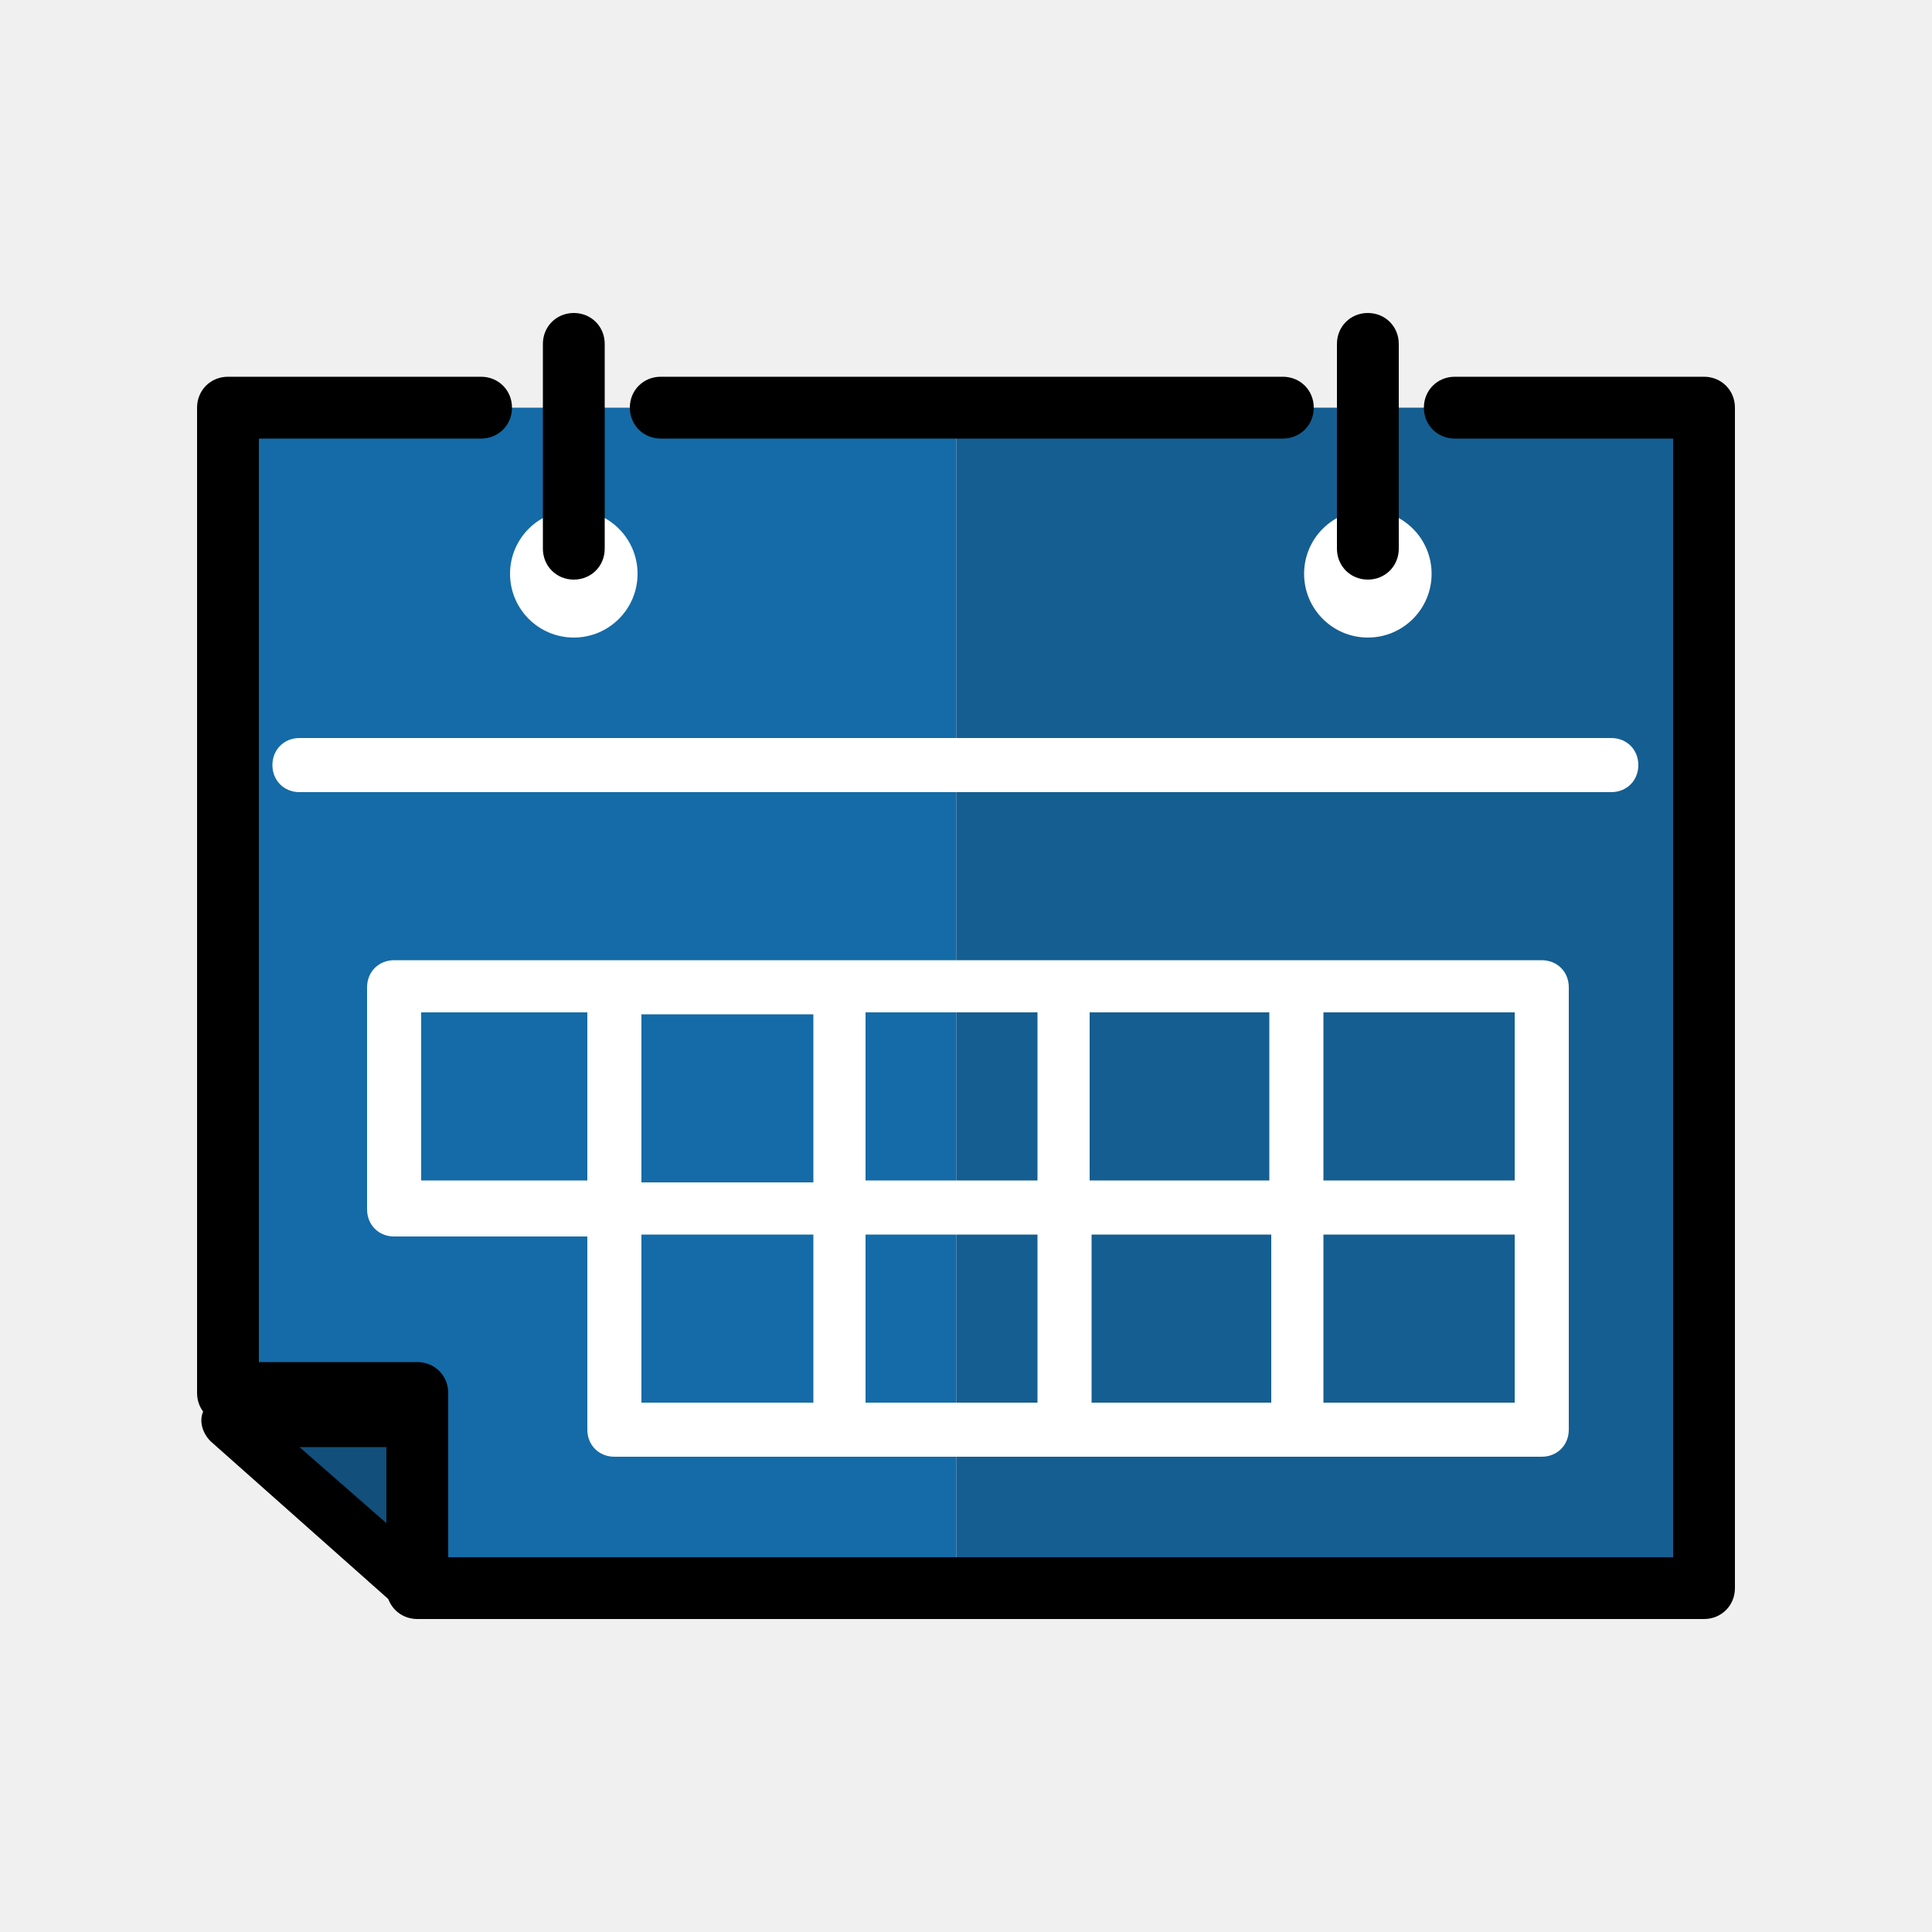
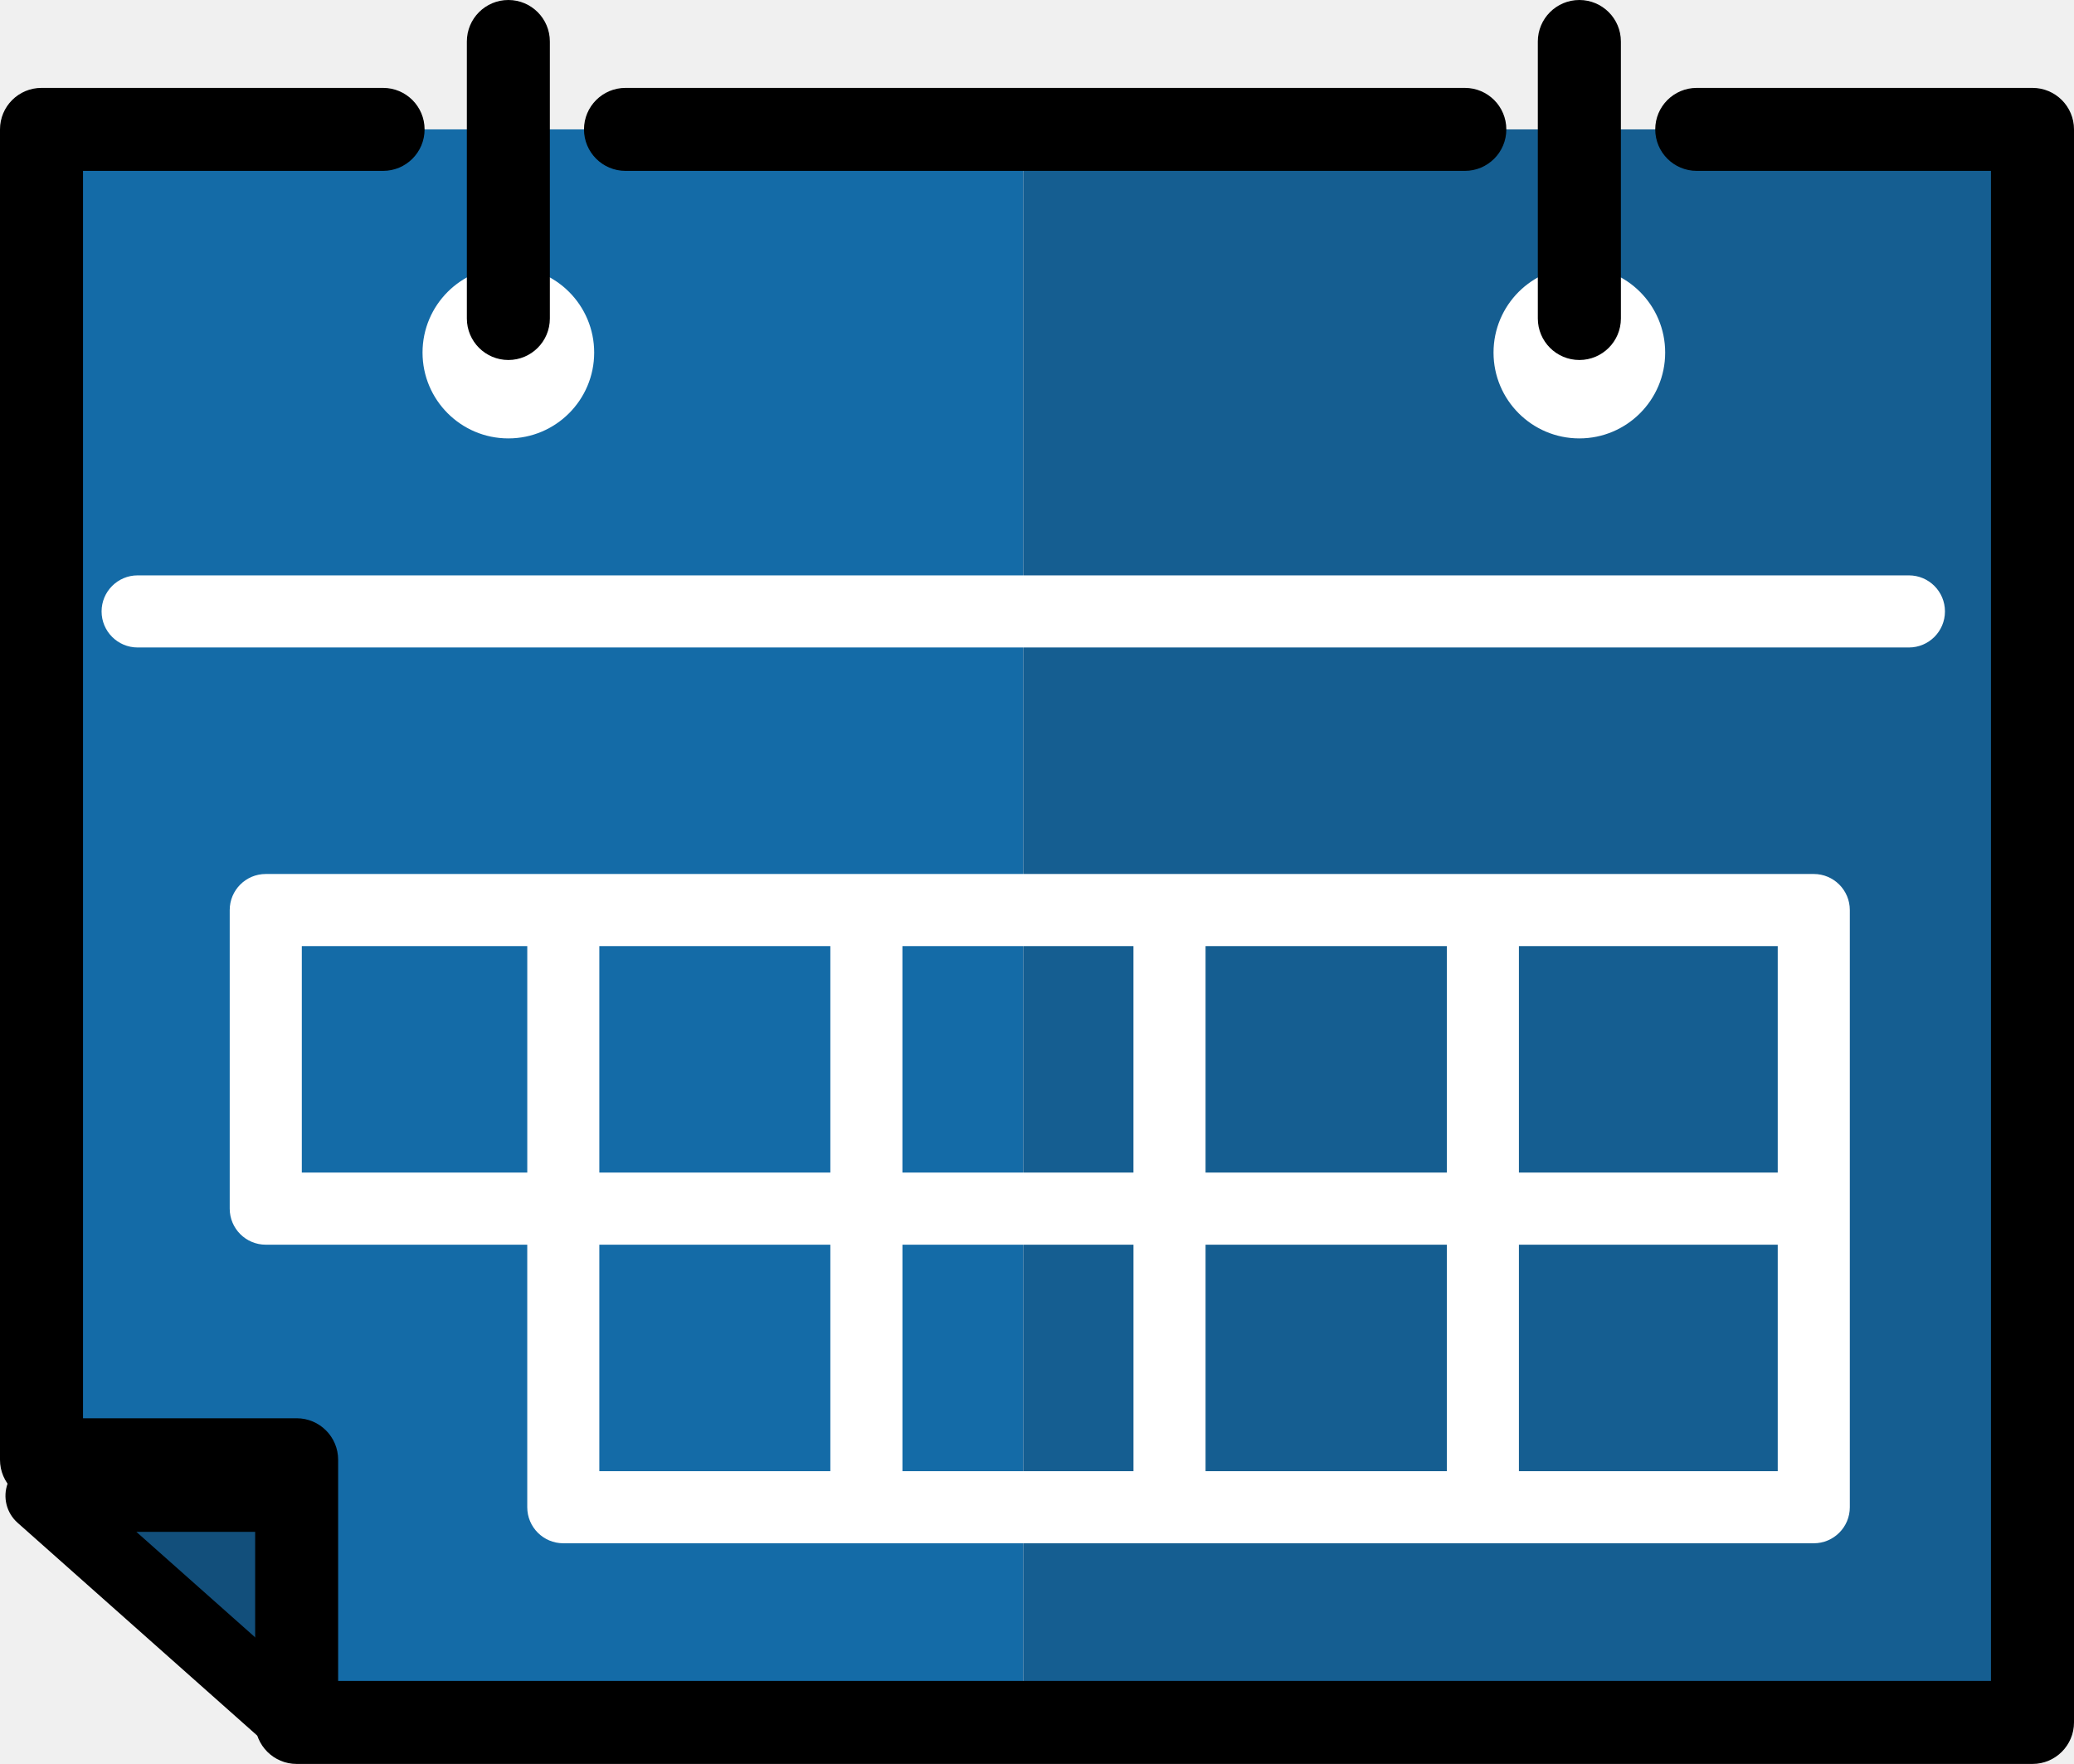
- <svg xmlns="http://www.w3.org/2000/svg" version="1.1" id="Capa_1" x="0px" y="0px" viewBox="0 0 100 100" enable-background="new 0 0 100 100" xml:space="preserve">
+ <svg xmlns="http://www.w3.org/2000/svg" version="1.1" id="Capa_1" x="0px" y="0px" width="100px" height="85.037px" viewBox="0 0 100 85.037" enable-background="new 0 0 100 85.037" xml:space="preserve">
  <g>
    <g>
      <g>
-         <polygon fill="#146BA7" points="11.8,21.1 11.8,73.5 21.6,82.2 49.5,82.2 49.5,21.1    " />
+         <polygon fill="#146BA7" points="2.001,6.238 2.001,72.112 14.302,83.036 49.338,83.036 49.338,6.238    " />
      </g>
    </g>
    <g>
      <g>
-         <rect x="49.5" y="21.1" fill="#155E91" width="38.7" height="61.1" />
+         <rect x="49.338" y="6.238" fill="#155E91" width="48.66" height="76.798" />
      </g>
    </g>
  </g>
  <g>
    <g>
      <g>
-         <polygon fill="#124F7B" points="11.8,73.5 21.6,73.5 21.6,82.2    " />
+         <polygon fill="#124F7B" points="2.001,72.112 14.303,72.112 14.303,83.036    " />
      </g>
    </g>
    <g>
      <g>
-         <path d="M21.6,83.6c-0.3,0-0.7-0.1-0.9-0.3l-9.8-8.7c-0.4-0.4-0.6-1-0.4-1.5c0.2-0.5,0.7-0.9,1.3-0.9h9.8c0.8,0,1.4,0.6,1.4,1.4     v8.7c0,0.5-0.3,1-0.8,1.3C22,83.6,21.8,83.6,21.6,83.6z M15.5,74.9l4.8,4.2v-4.2H15.5z" />
+         <path d="M14.304,84.772c-0.417,0-0.83-0.15-1.154-0.438L0.848,73.411c-0.54-0.479-0.728-1.242-0.471-1.916     c0.256-0.674,0.903-1.122,1.624-1.122h12.302c0.96,0,1.738,0.779,1.738,1.739v10.924c0,0.683-0.401,1.304-1.026,1.584     C14.788,84.723,14.545,84.772,14.304,84.772z M6.576,73.849l5.989,5.318v-5.318H6.576z" />
      </g>
    </g>
  </g>
  <g>
    <g>
      <g>
-         <circle fill="#FFFFFF" cx="29.7" cy="29.7" r="3.3" />
+         <circle fill="#FFFFFF" cx="24.511" cy="16.997" r="4.138" />
      </g>
    </g>
  </g>
  <g>
    <g>
      <g>
-         <circle fill="#FFFFFF" cx="70.8" cy="29.7" r="3.3" />
+         <circle fill="#FFFFFF" cx="76.15" cy="16.997" r="4.138" />
      </g>
    </g>
  </g>
  <g>
    <g>
      <g>
        <g>
-           <path fill="#FFFFFF" d="M83.4,41H15.5c-0.8,0-1.4-0.6-1.4-1.4c0-0.8,0.6-1.4,1.4-1.4h67.9c0.8,0,1.4,0.6,1.4,1.4      C84.8,40.4,84.2,41,83.4,41z" />
+           <path fill="#FFFFFF" d="M92.04,31.214H6.636c-0.959,0-1.738-0.778-1.738-1.738c0-0.959,0.779-1.738,1.738-1.738H92.04      c0.96,0,1.738,0.778,1.738,1.738C93.778,30.436,93,31.214,92.04,31.214z" />
        </g>
      </g>
    </g>
  </g>
  <g>
-     <path fill="#FFFFFF" d="M79.8,49.7H20.4c-0.8,0-1.4,0.6-1.4,1.4v11.5c0,0.8,0.6,1.4,1.4,1.4h10V74c0,0.8,0.6,1.4,1.4,1.4h48   c0.8,0,1.4-0.6,1.4-1.4V62.5V51.1C81.2,50.3,80.6,49.7,79.8,49.7z M33.2,52.5h8.9v8.7h-8.9V52.5z M53.7,61.1h-8.9v-8.7h8.9V61.1z    M44.8,63.9h8.9v8.7h-8.9V63.9z M56.5,63.9h9.3v8.7h-9.3V63.9z M65.7,61.1h-9.3v-8.7h9.3V61.1z M21.8,61.1v-8.7h8.6v8.7H21.8z    M33.2,63.9h8.9v8.7h-8.9V63.9z M78.4,72.6h-9.9v-8.7h9.9V72.6z M78.4,61.1h-9.9v-8.7h9.9V61.1z" />
+     <path fill="#FFFFFF" d="M87.453,42.134h-74.64c-0.959,0-1.737,0.778-1.737,1.738v14.395c0,0.959,0.778,1.738,1.737,1.738h12.609   V72.66c0,0.96,0.777,1.739,1.738,1.739h60.293c0.96,0,1.738-0.778,1.738-1.739V58.267V43.872   C89.191,42.913,88.413,42.134,87.453,42.134z M28.897,45.61h11.139v10.918H28.897V45.61z M54.651,56.528h-11.14V45.61h11.14V56.528   z M43.512,60.004h11.14v10.918h-11.14V60.004z M58.127,60.004H69.76v10.918H58.127V60.004z M69.76,56.528H58.127V45.61H69.76   V56.528z M14.552,56.528V45.61h10.871v10.918H14.552z M28.897,60.004h11.139v10.918H28.897V60.004z M85.716,70.922H73.236V60.004   h12.479V70.922z M85.716,56.528H73.236V45.61h12.479V56.528z" />
  </g>
  <g>
-     <path fill="none" stroke="#1D1D1B" stroke-width="7" stroke-linecap="round" stroke-linejoin="round" stroke-miterlimit="10" d="   M26.4,21.1" />
+     <path fill="none" stroke="#1D1D1B" stroke-width="7" stroke-linecap="round" stroke-linejoin="round" stroke-miterlimit="10" d="   M26.433,13.66" />
  </g>
  <g>
-     <path d="M66.4,22.7H34.2c-0.9,0-1.6-0.7-1.6-1.6c0-0.9,0.7-1.6,1.6-1.6h32.2c0.9,0,1.6,0.7,1.6,1.6C68,22,67.3,22.7,66.4,22.7z" />
+     <path d="M70.629,8.238h-40.47c-1.105,0-2.001-0.896-2.001-2c0-1.106,0.896-2.001,2.001-2.001h40.47c1.104,0,2,0.895,2,2.001   C72.629,7.343,71.733,8.238,70.629,8.238z" />
  </g>
  <g>
-     <path d="M88.2,83.8H21.6c-0.9,0-1.6-0.7-1.6-1.6v-8.5h-8.2c-0.9,0-1.6-0.7-1.6-1.6v-51c0-0.9,0.7-1.6,1.6-1.6h13.1   c0.9,0,1.6,0.7,1.6,1.6c0,0.9-0.7,1.6-1.6,1.6H13.4v47.8h8.2c0.9,0,1.6,0.7,1.6,1.6v8.5h63.4V22.7H75.3c-0.9,0-1.6-0.7-1.6-1.6   c0-0.9,0.7-1.6,1.6-1.6h12.9c0.9,0,1.6,0.7,1.6,1.6v61.1C89.8,83.1,89.1,83.8,88.2,83.8z" />
+     <path d="M97.998,85.037H14.303c-1.104,0-2-0.896-2-2.001V72.375H2.001C0.896,72.375,0,71.479,0,70.373V6.238   c0-1.106,0.896-2.001,2.001-2.001h16.47c1.105,0,2.001,0.895,2.001,2.001c0,1.104-0.896,2-2.001,2H4.003v60.134h10.3   c1.105,0,2.001,0.895,2.001,2v10.663h79.692V8.238H81.81c-1.105,0-2.001-0.896-2.001-2c0-1.106,0.896-2.001,2.001-2.001h16.188   c1.105,0,2.002,0.895,2.002,2.001v76.798C100,84.141,99.104,85.037,97.998,85.037z" />
  </g>
  <g>
-     <path d="M70.8,30c-0.9,0-1.6-0.7-1.6-1.6V17.8c0-0.9,0.7-1.6,1.6-1.6c0.9,0,1.6,0.7,1.6,1.6v10.6C72.4,29.3,71.7,30,70.8,30z" />
+     <path d="M76.151,17.355c-1.106,0-2.003-0.896-2.003-2.002V2.001C74.148,0.896,75.045,0,76.151,0c1.105,0,2.002,0.896,2.002,2.001   v13.353C78.153,16.459,77.257,17.355,76.151,17.355z" />
  </g>
  <g>
-     <path d="M29.7,30c-0.9,0-1.6-0.7-1.6-1.6V17.8c0-0.9,0.7-1.6,1.6-1.6c0.9,0,1.6,0.7,1.6,1.6v10.6C31.3,29.3,30.6,30,29.7,30z" />
+     <path d="M24.511,17.355c-1.105,0-2.001-0.896-2.001-2.002V2.001C22.51,0.896,23.406,0,24.511,0c1.105,0,2.001,0.896,2.001,2.001   v13.353C26.512,16.459,25.617,17.355,24.511,17.355z" />
  </g>
</svg>
